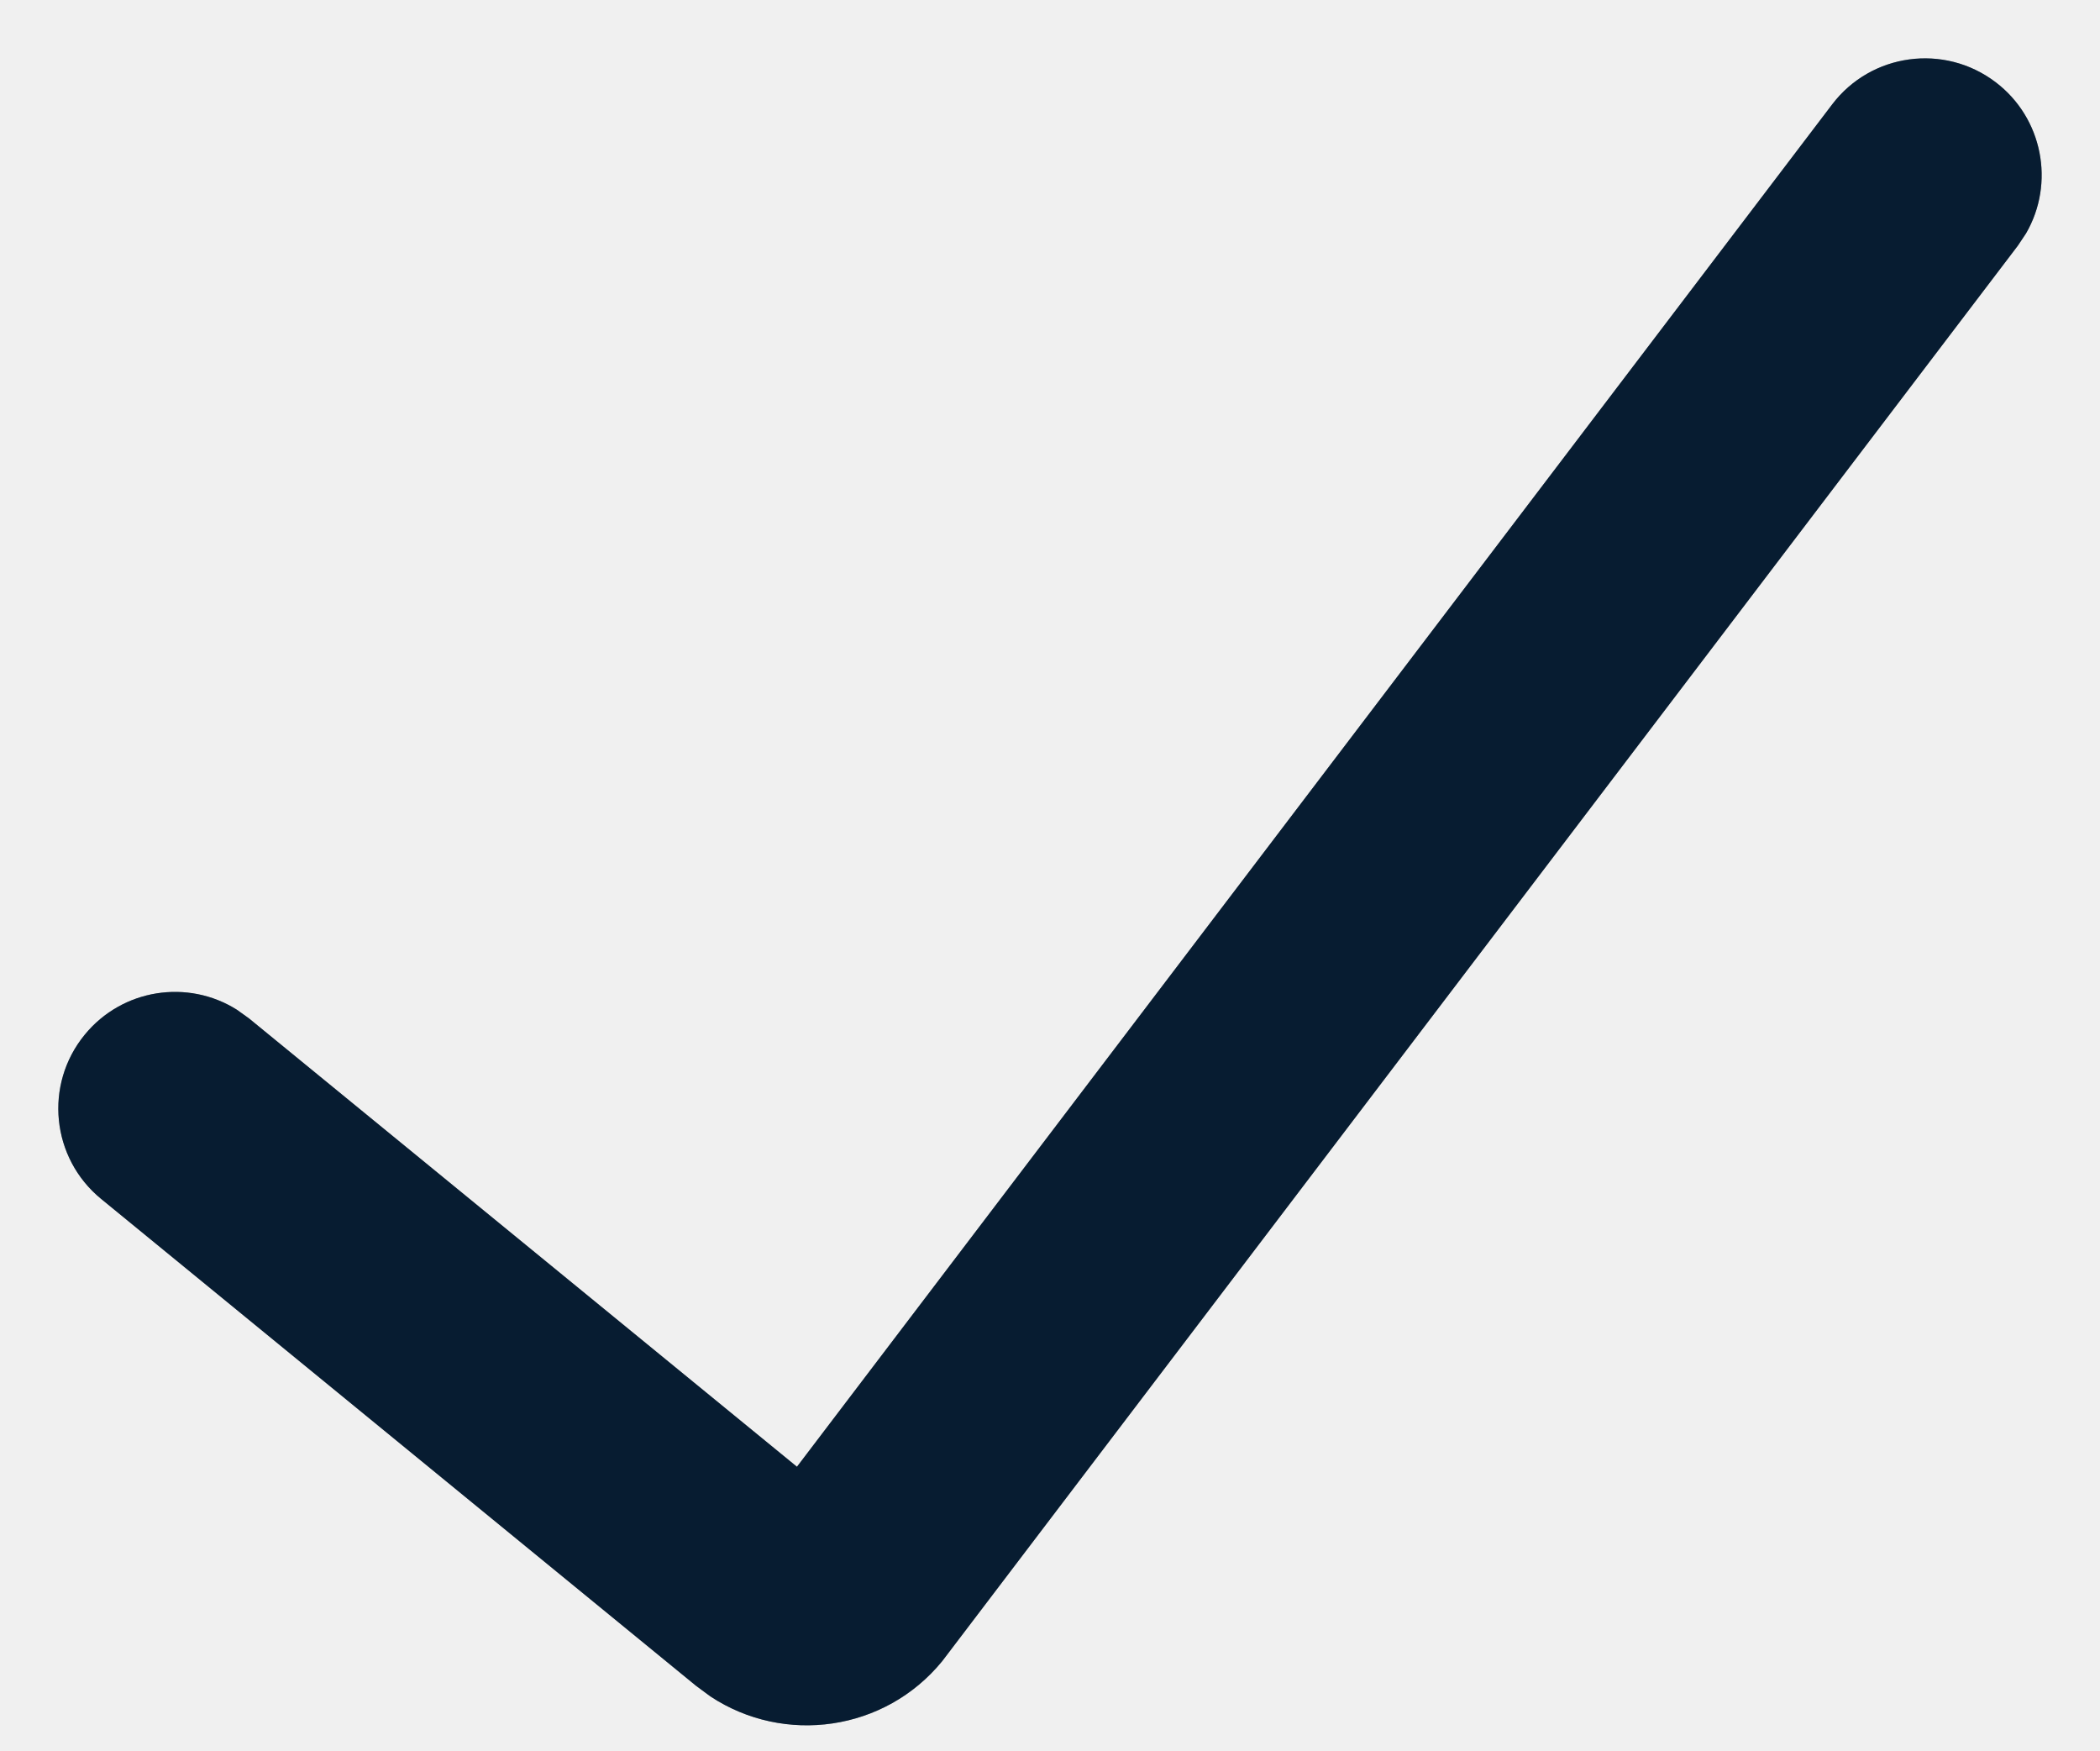
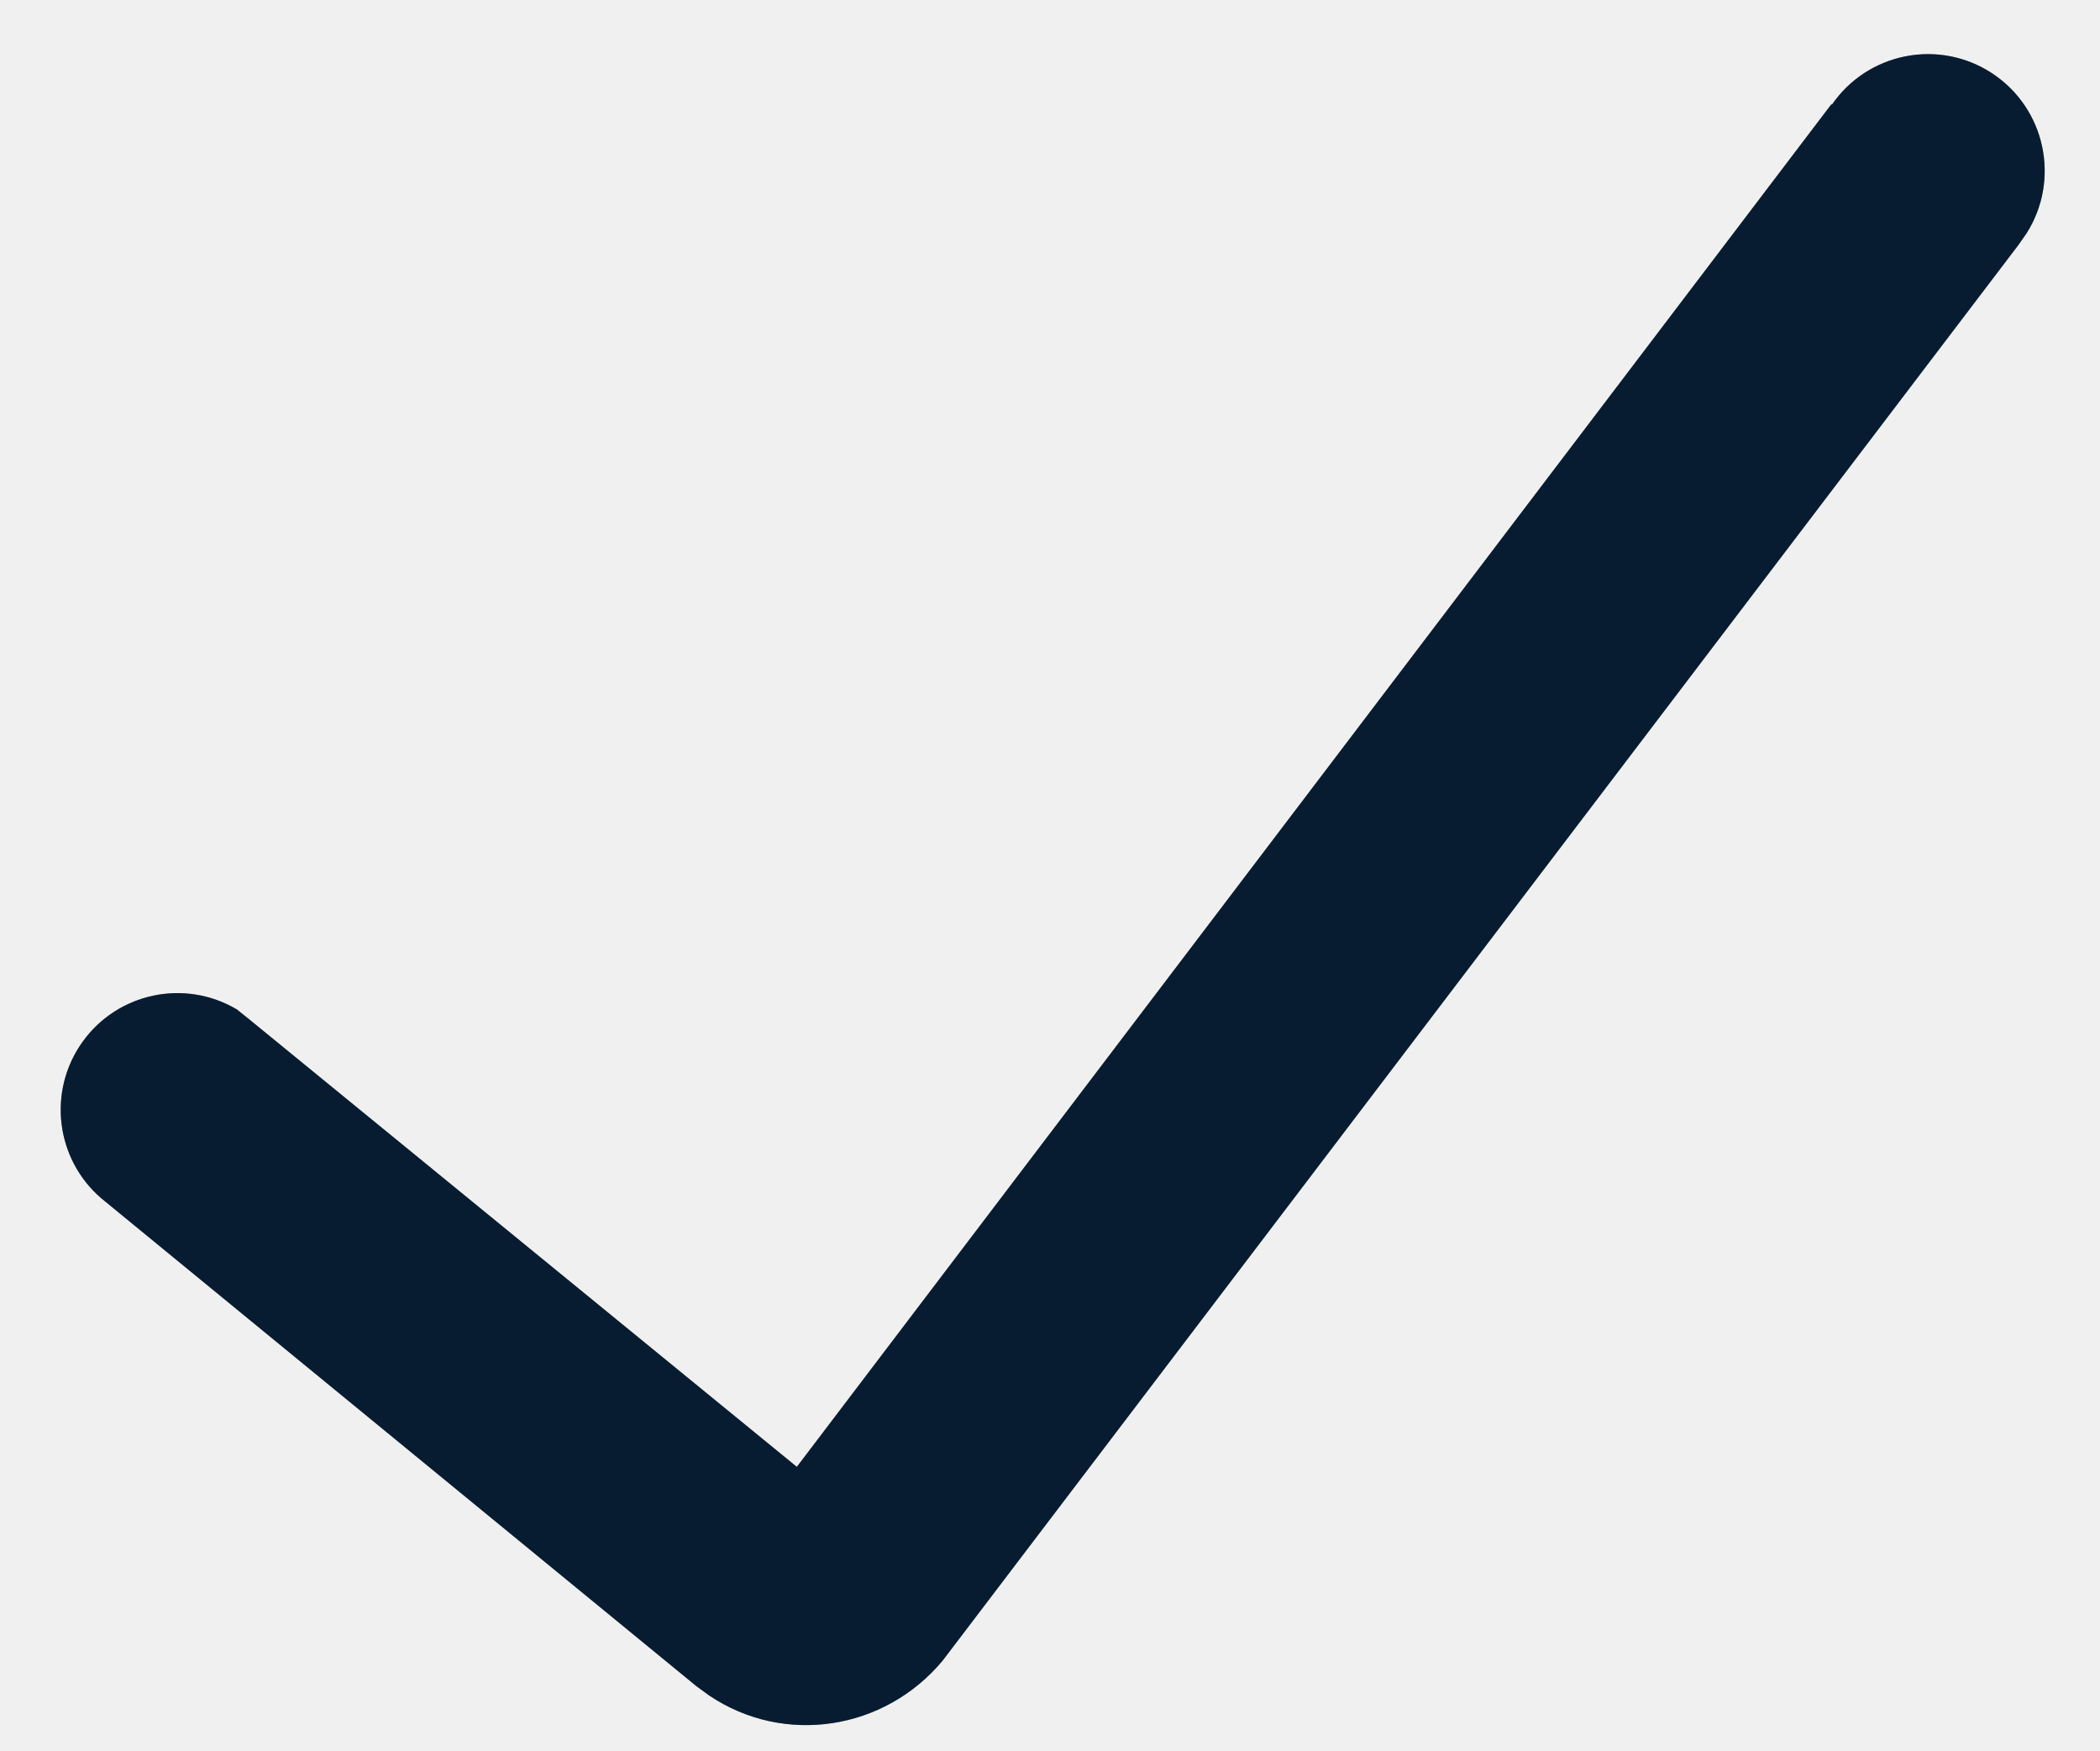
- <svg xmlns="http://www.w3.org/2000/svg" xmlns:xlink="http://www.w3.org/1999/xlink" width="18px" height="15px" viewBox="0 0 18 15" version="1.1">
+ <svg xmlns="http://www.w3.org/2000/svg" xmlns:xlink="http://www.w3.org/1999/xlink" width="18" height="15">
  <defs>
-     <path d="M15.704,0.895 C16.038,0.455 16.665,0.37 17.105,0.704 C17.511,1.012 17.615,1.571 17.366,2 L17.296,2.105 L8.076,14.235 C7.585,14.836 6.723,14.956 6.089,14.537 L5.966,14.446 L0.867,10.274 C0.439,9.924 0.376,9.294 0.726,8.867 C1.049,8.472 1.611,8.388 2.031,8.653 L2.133,8.726 L6.831,12.569 L15.704,0.895 Z" id="path-1" />
+     <path d="M15.7.9A1 1 0 0 1 17.37 2l-.07.1-9.22 12.13c-.5.6-1.36.73-2 .3l-.11-.08-5.1-4.18a1 1 0 0 1 1.16-1.62l.1.08 4.7 3.84L15.7.89Z" id="a" />
  </defs>
-   <g id="Lizenzen-&amp;-Assets-✅" stroke="none" stroke-width="1" fill="none" fill-rule="evenodd">
-     <g id="Icons" transform="translate(-342, -655)">
-       <g id="Group" transform="translate(339, 651)">
-         <g id="Fills/White" transform="translate(3, 4)">
-           <mask id="mask-2" fill="white">
-             <use xlink:href="#path-1" />
-           </mask>
-           <use id="Mask" fill="#979797" fill-rule="nonzero" xlink:href="#path-1" />
-           <g id="Group" mask="url(#mask-2)">
-             <g transform="translate(-3, -4)">
-               <rect id="Rectangle" fill="#071C31" x="0" y="0" width="24" height="24" />
-             </g>
-           </g>
-         </g>
-       </g>
+   <g fill="none" fill-rule="evenodd">
+     <mask id="b" fill="#fff">
+       <use xlink:href="#a" />
+     </mask>
+     <use fill="#979797" fill-rule="nonzero" xlink:href="#a" />
+     <g mask="url(#b)">
+       <path fill="#071C31" d="M-3-4h24v24H-3z" />
    </g>
  </g>
</svg>
